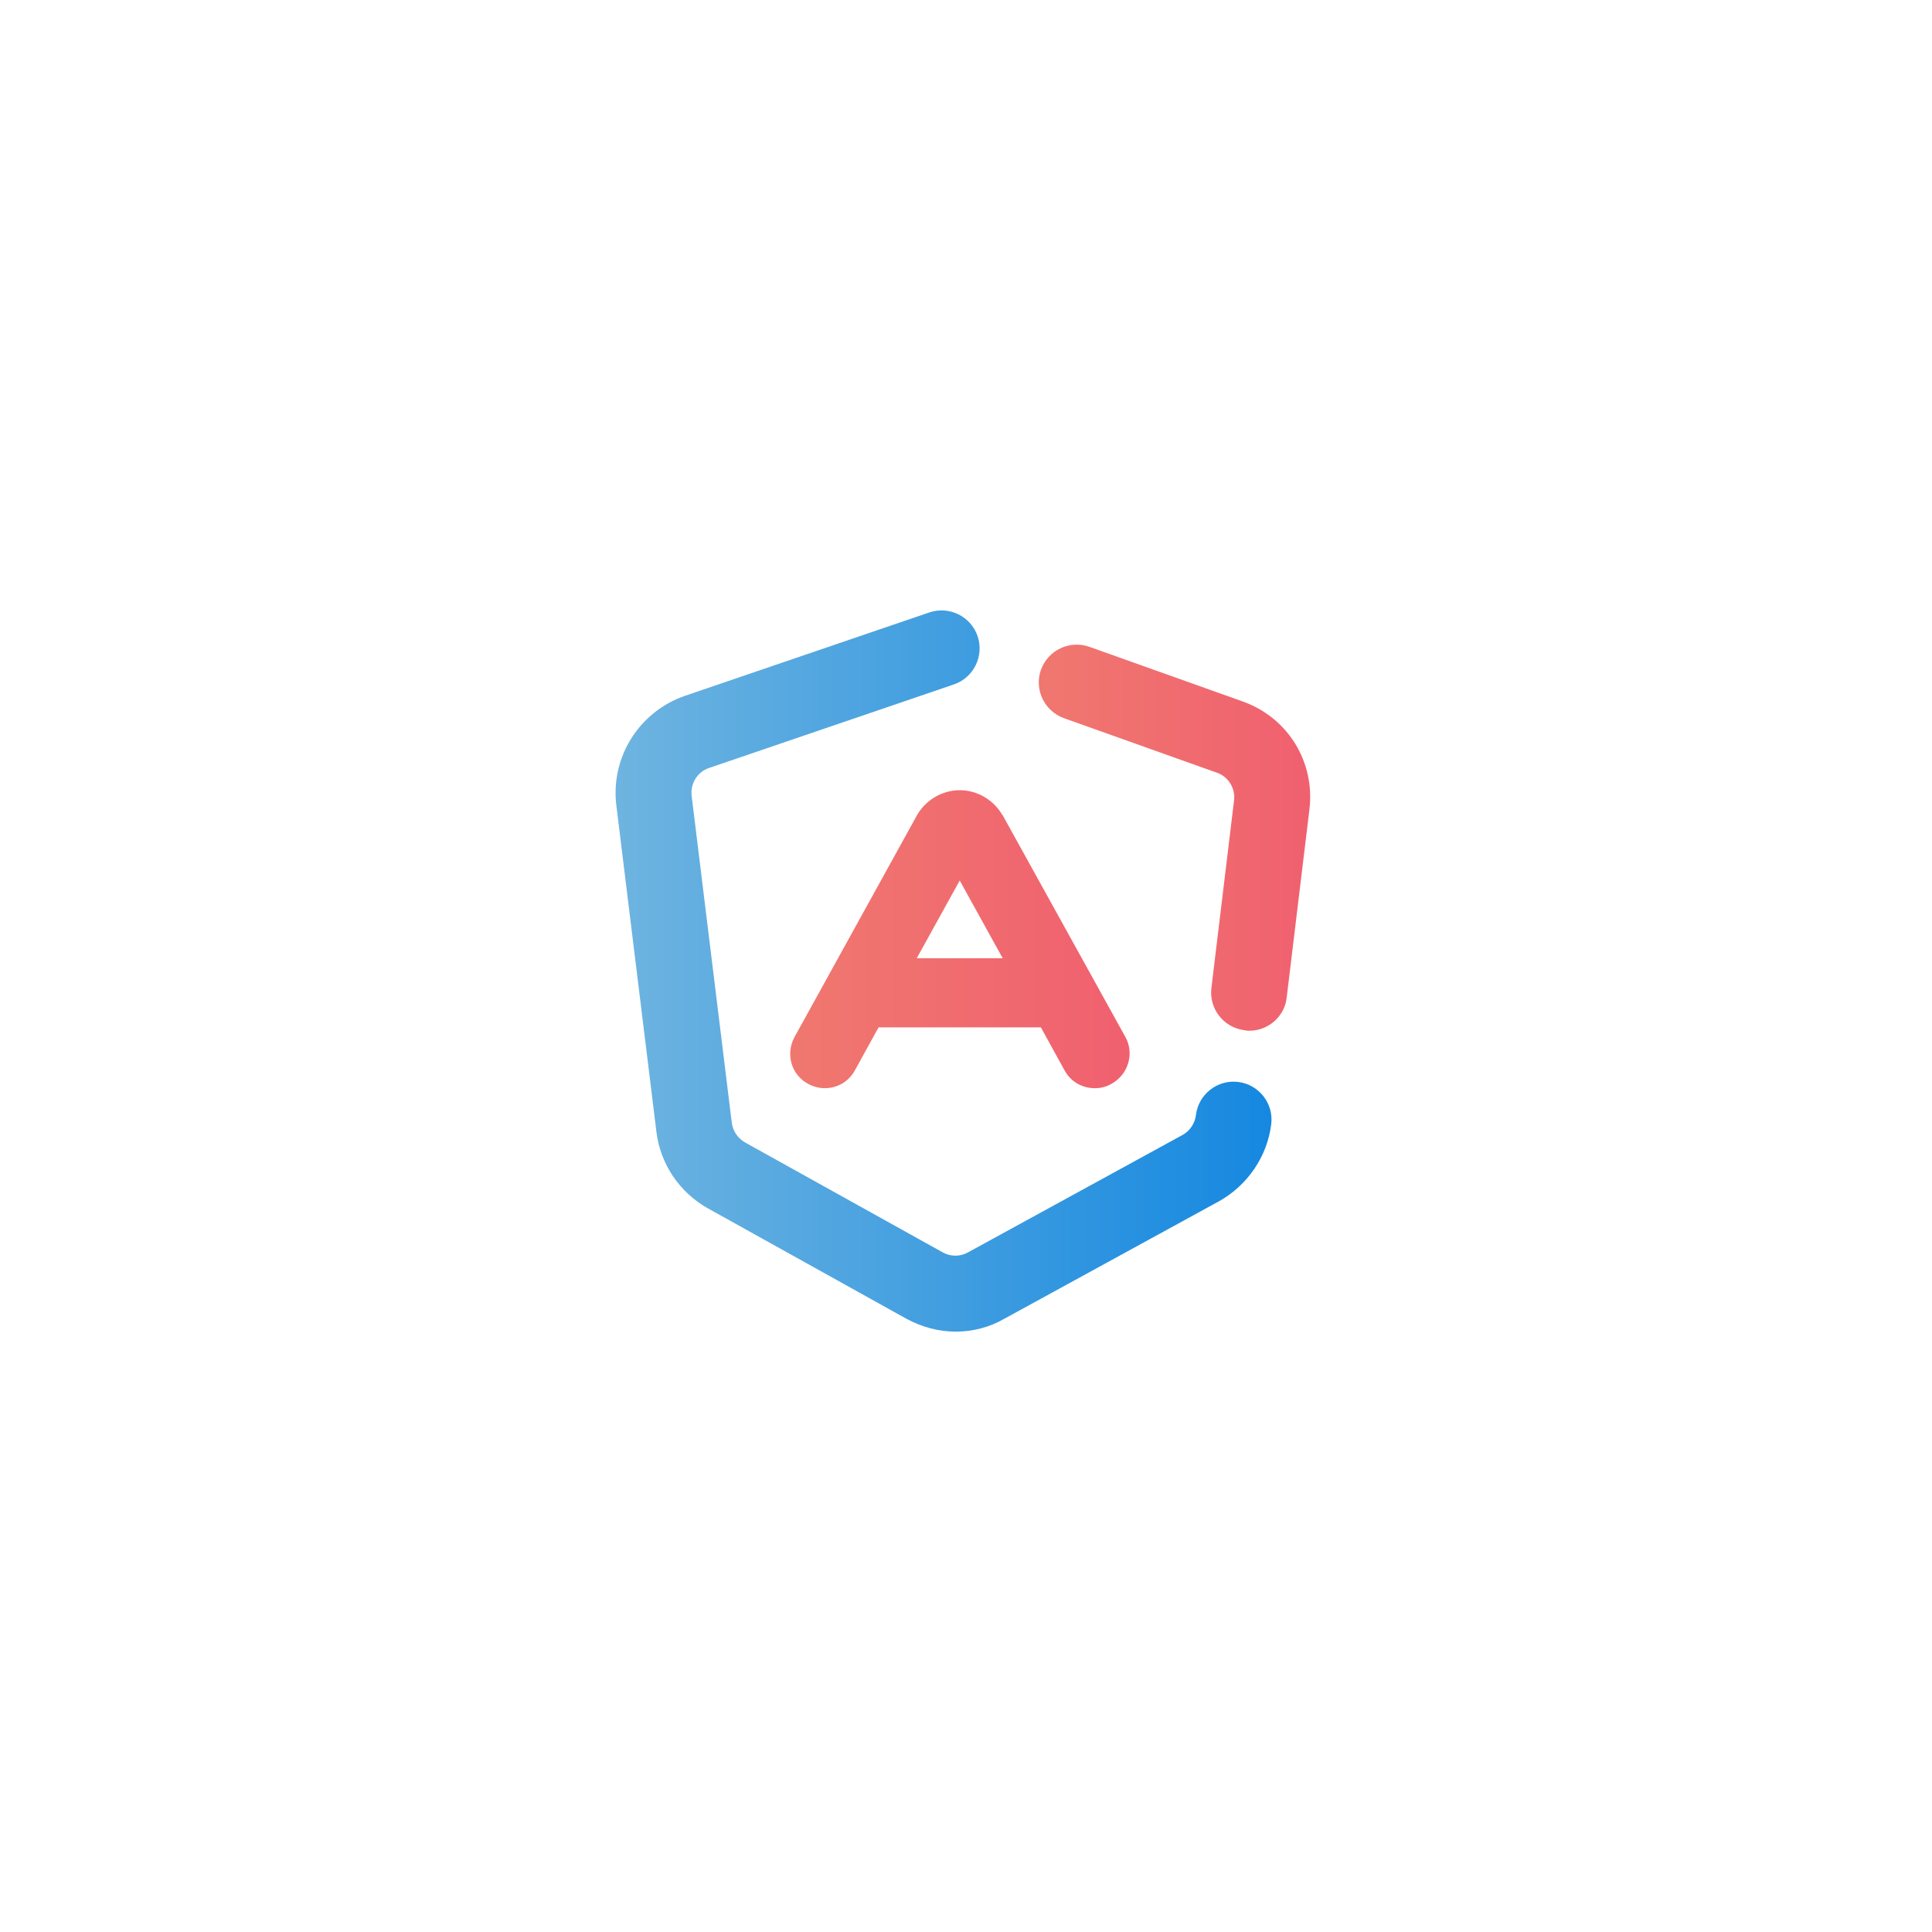
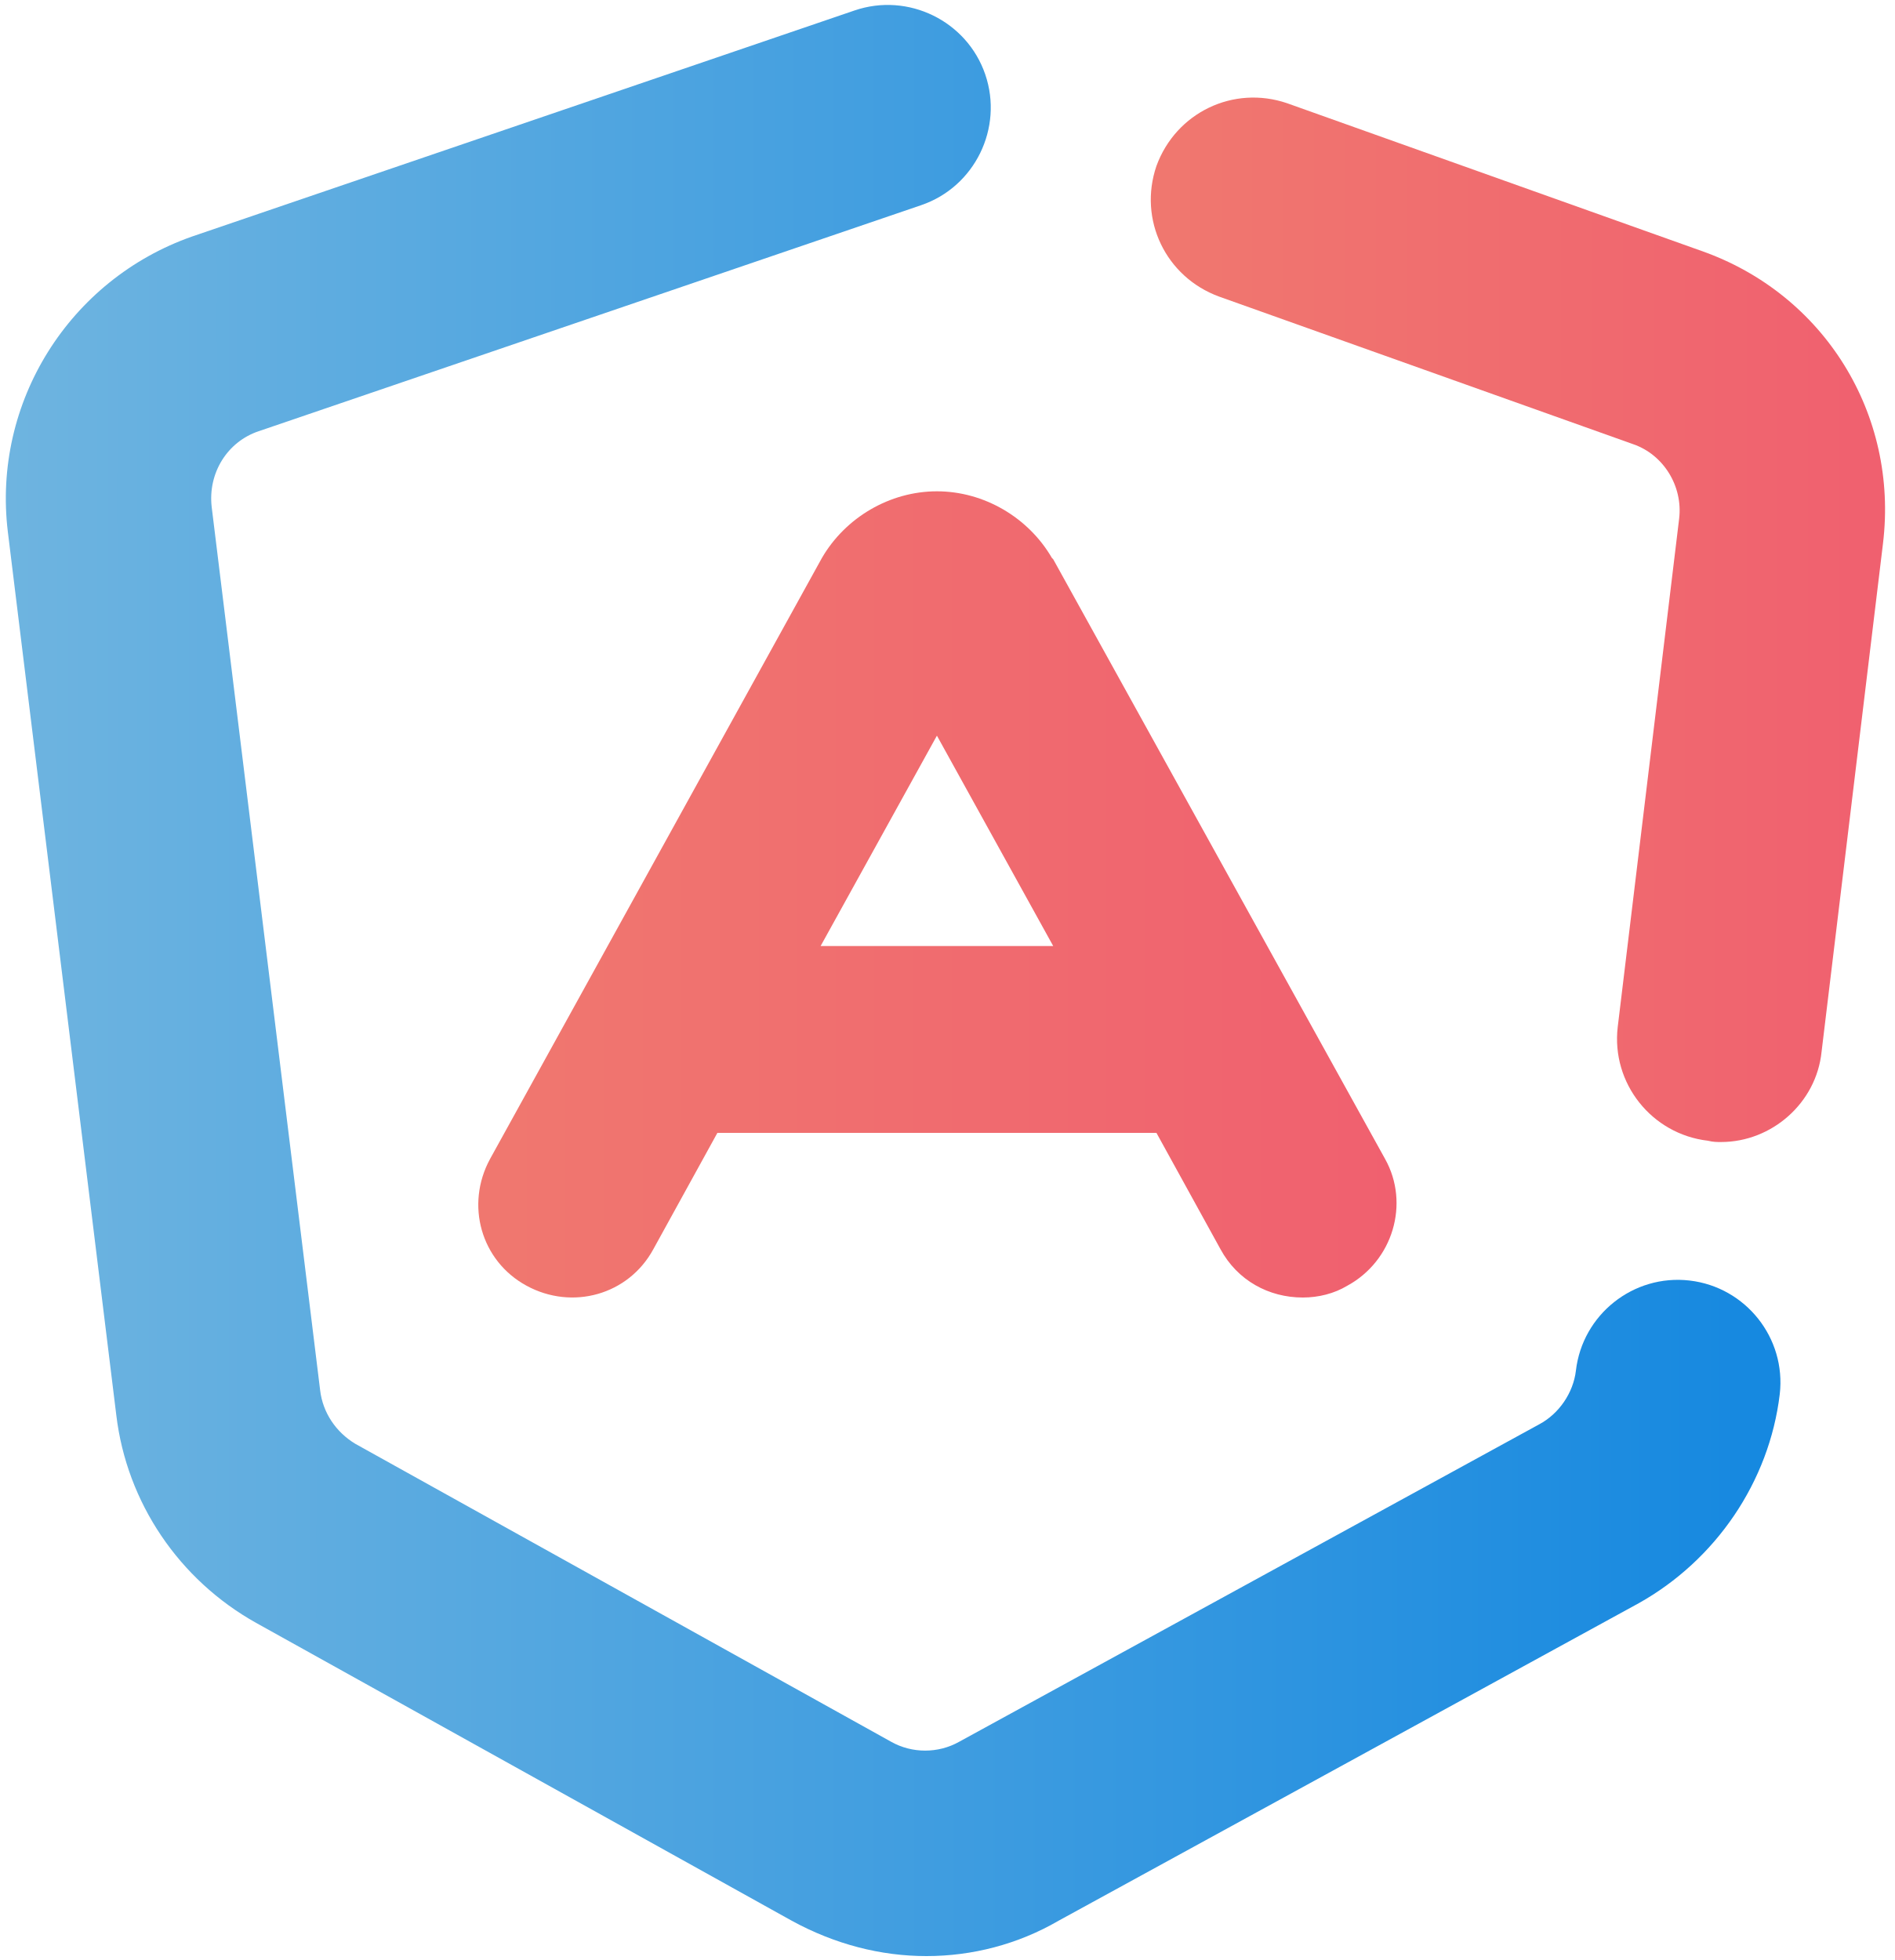
- <svg xmlns="http://www.w3.org/2000/svg" version="1.1" id="图层_1" x="0px" y="0px" viewBox="0 0 400 400" style="enable-background:new 0 0 400 400;" xml:space="preserve">
-   <style type="text/css">
- 	.st0{fill:url(#SVGID_1_);}
- 	.st1{fill:url(#SVGID_2_);}
- 	.st2{fill:url(#SVGID_3_);}
- </style>
-   <g>
-     <linearGradient id="SVGID_1_" gradientUnits="userSpaceOnUse" x1="215.098" y1="173.386" x2="271.307" y2="173.386">
-       <stop offset="3.215440e-02" style="stop-color:#F0776F" />
-       <stop offset="1" style="stop-color:#F0606F" />
+ <svg xmlns="http://www.w3.org/2000/svg" width="145px" height="150px" viewBox="0 0 145 150" version="1.1">
+   <defs>
+     <linearGradient x1="0.055%" y1="49.941%" x2="100.086%" y2="49.941%" id="linearGradient-1">
+       <stop stop-color="#F0776F" offset="3.215%" />
+       <stop stop-color="#F0606F" offset="100%" />
    </linearGradient>
-     <path class="st0" d="M258.7,213.4c-0.3,0-0.6,0-1-0.1c-4.3-0.5-7.4-4.4-6.9-8.7l4.7-38.9c0.3-2.5-1.2-4.9-3.5-5.7l-31.7-11.3   c-4.1-1.5-6.2-5.9-4.8-10c1.5-4.1,5.9-6.2,10-4.8l31.7,11.3c9.4,3.3,15.1,12.5,13.9,22.4l-4.7,38.9   C266,210.4,262.6,213.4,258.7,213.4z" />
-     <linearGradient id="SVGID_2_" gradientUnits="userSpaceOnUse" x1="127.478" y1="201.084" x2="263.331" y2="201.084">
-       <stop offset="0" style="stop-color:#6EB4E0" />
-       <stop offset="1" style="stop-color:#1588E0" />
+     <linearGradient x1="0.024%" y1="50.03%" x2="100.058%" y2="50.03%" id="linearGradient-2">
+       <stop stop-color="#6EB4E0" offset="0%" />
+       <stop stop-color="#1588E0" offset="100%" />
    </linearGradient>
-     <path class="st1" d="M197.9,275.7c-3.5,0-7-0.9-10.3-2.7l-41-22.8c-5.9-3.3-9.9-9.2-10.7-15.9l-8.3-67.6   c-1.2-9.9,4.7-19.3,14.1-22.6l50.7-17.3c4.1-1.4,8.6,0.8,10,4.9c1.4,4.1-0.8,8.6-4.9,10l-50.7,17.3c-2.4,0.8-3.9,3.2-3.6,5.8   l8.3,67.6c0.2,1.7,1.2,3.2,2.7,4.1l41,22.8c1.6,0.9,3.6,0.9,5.2,0l44.4-24.3c1.5-0.8,2.6-2.4,2.8-4.1c0.5-4.3,4.4-7.4,8.7-6.9   c4.3,0.5,7.4,4.4,6.9,8.7c-0.8,6.7-4.9,12.7-10.8,16l-44.4,24.3C204.9,274.8,201.4,275.7,197.9,275.7z" />
-     <linearGradient id="SVGID_3_" gradientUnits="userSpaceOnUse" x1="163.547" y1="194.413" x2="233.869" y2="194.413">
-       <stop offset="3.215440e-02" style="stop-color:#F0776F" />
-       <stop offset="1" style="stop-color:#F0606F" />
+     <linearGradient x1="-0.079%" y1="49.941%" x2="99.993%" y2="49.941%" id="linearGradient-3">
+       <stop stop-color="#F0776F" offset="3.215%" />
+       <stop stop-color="#F0606F" offset="100%" />
    </linearGradient>
-     <path class="st2" d="M233,214.7l-25.4-45.9l-0.1-0.1c-1.8-3.1-5.2-5.1-8.8-5.1c-3.6,0-7,2-8.8,5.1l-25.4,46   c-1.9,3.5-0.7,7.8,2.8,9.7c3.5,1.9,7.8,0.7,9.7-2.8l4.9-8.9h33.6l4.9,8.9c1.3,2.4,3.7,3.7,6.3,3.7c1.2,0,2.4-0.3,3.4-0.9   C233.6,222.5,234.9,218.1,233,214.7z M189.8,198.4l8.9-16.1l8.9,16.1H189.8z" />
+   </defs>
+   <g id="Page-1" stroke="none" stroke-width="1" fill="none" fill-rule="evenodd">
+     <g id="zorro" fill-rule="nonzero">
+       <path d="M131.7,87.4 C131.4,87.4 131.1,87.4 130.7,87.3 C126.4,86.8 123.3,82.9 123.8,78.6 L128.5,39.7 C128.8,37.2 127.3,34.8 125,34 L93.3,22.7 C89.2,21.2 87.1,16.8 88.5,12.7 C90,8.6 94.4,6.5 98.5,7.9 L130.2,19.2 C139.6,22.5 145.3,31.7 144.1,41.6 L139.4,80.5 C139,84.4 135.6,87.4 131.7,87.4 Z" id="Shape" fill="url(#linearGradient-1)" />
+       <path d="M70.9,149.7 C67.4,149.7 63.9,148.8 60.6,147 L19.6,124.2 C13.7,120.9 9.7,115 8.9,108.3 L0.6,40.7 C-0.6,30.8 5.3,21.4 14.7,18.1 L65.4,0.8 C69.5,-0.6 74,1.6 75.4,5.7 C76.8,9.8 74.6,14.3 70.5,15.7 L19.8,33 C17.4,33.8 15.9,36.2 16.2,38.8 L24.5,106.4 C24.7,108.1 25.7,109.6 27.2,110.5 L68.2,133.3 C69.8,134.2 71.8,134.2 73.4,133.3 L117.8,109 C119.3,108.2 120.4,106.6 120.6,104.9 C121.1,100.6 125,97.5 129.3,98 C133.6,98.5 136.7,102.4 136.2,106.7 C135.4,113.4 131.3,119.4 125.4,122.7 L81,147 C77.9,148.8 74.4,149.7 70.9,149.7 Z" id="Shape" fill="url(#linearGradient-2)" />
+       <path d="M106,88.7 L80.6,42.8 L80.5,42.7 C78.7,39.6 75.3,37.6 71.7,37.6 C68.1,37.6 64.7,39.6 62.9,42.7 L37.5,88.7 C35.6,92.2 36.8,96.5 40.3,98.4 C43.8,100.3 48.1,99.1 50,95.6 L54.9,86.7 L88.5,86.7 L93.4,95.6 C94.7,98 97.1,99.3 99.7,99.3 C100.9,99.3 102.1,99 103.1,98.4 C106.6,96.5 107.9,92.1 106,88.7 Z M62.8,72.4 L71.7,56.3 L80.6,72.4 L62.8,72.4 Z" id="Shape" fill="url(#linearGradient-3)" />
+     </g>
  </g>
</svg>
